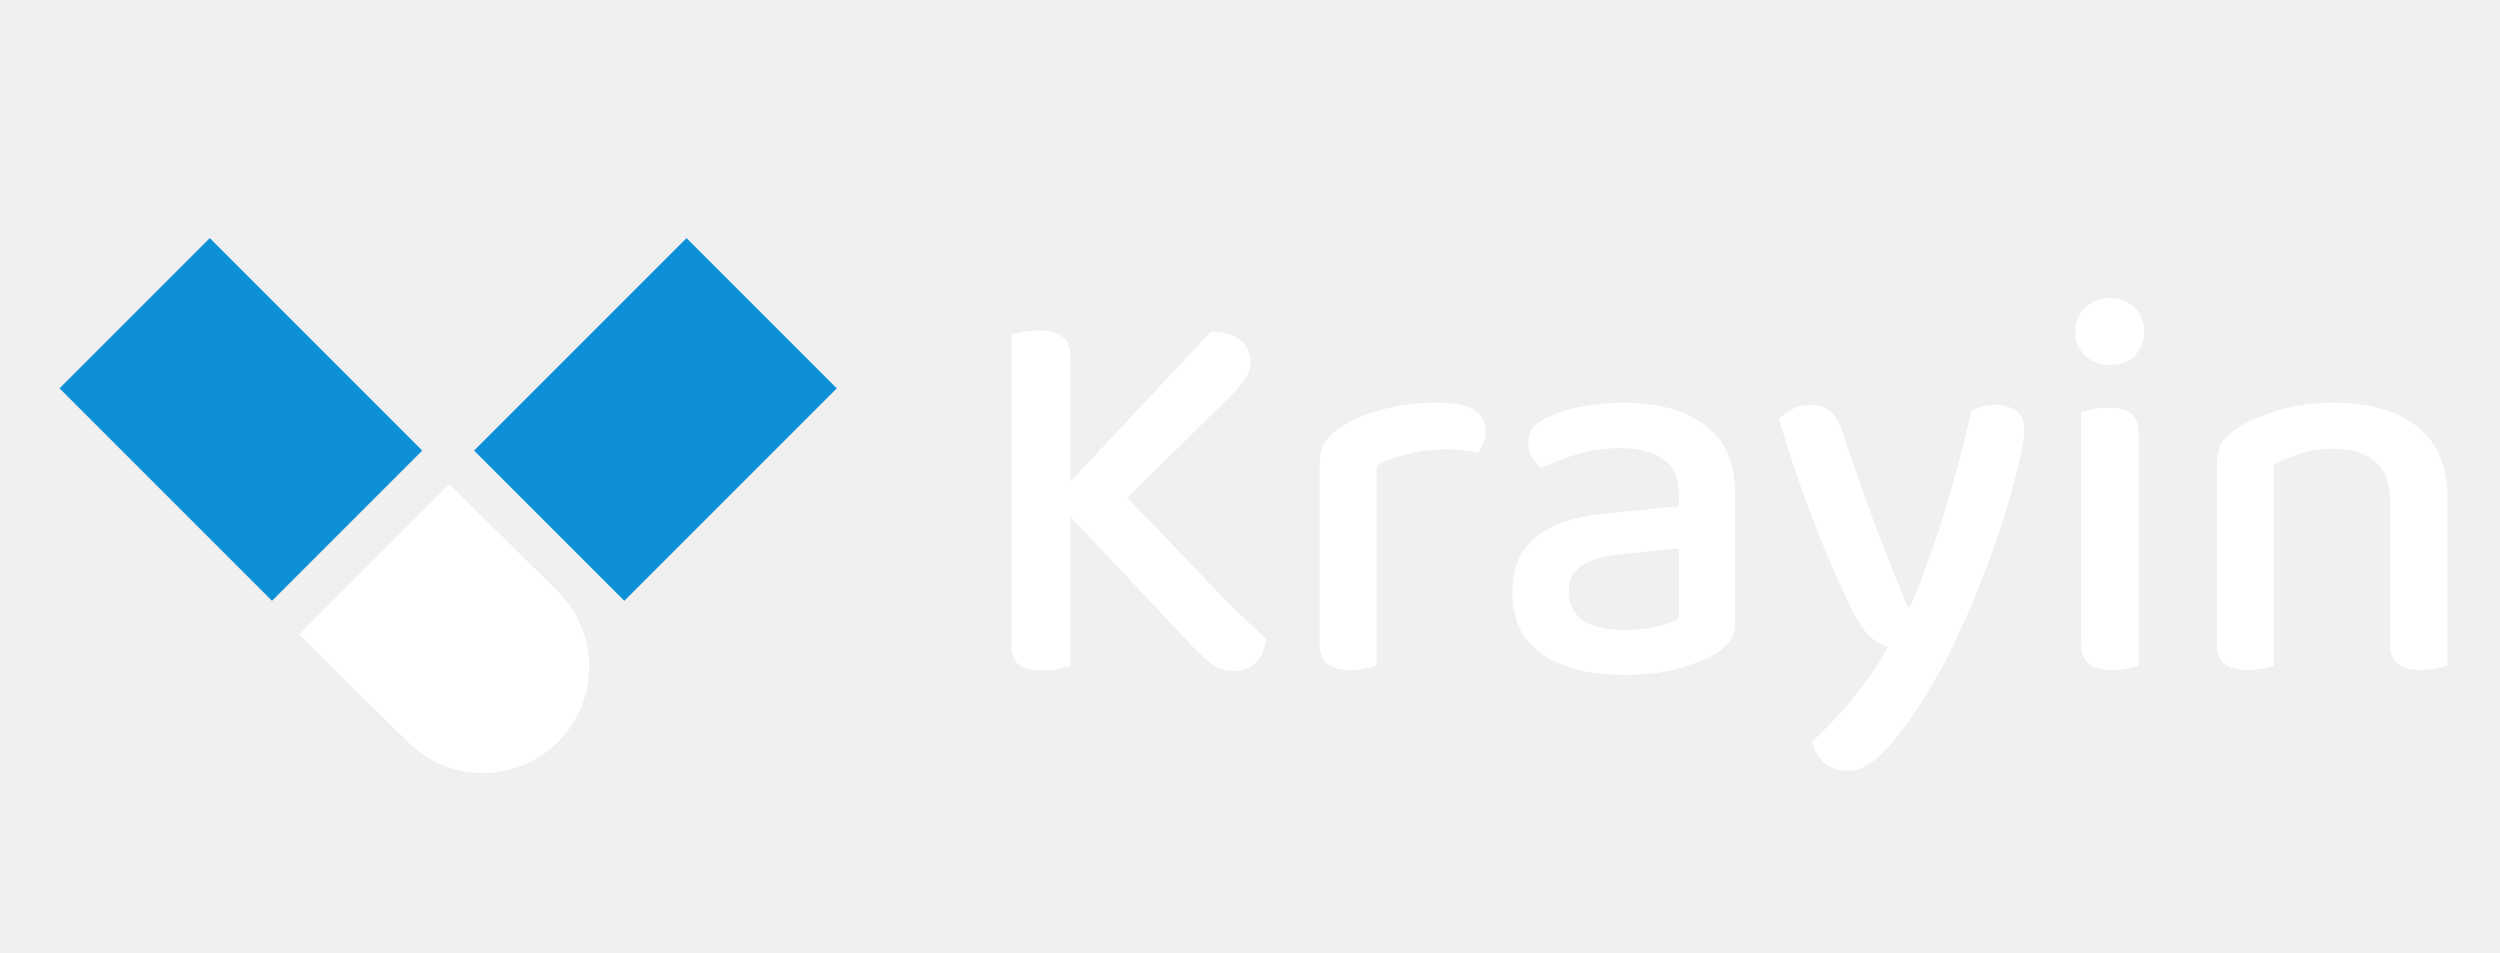
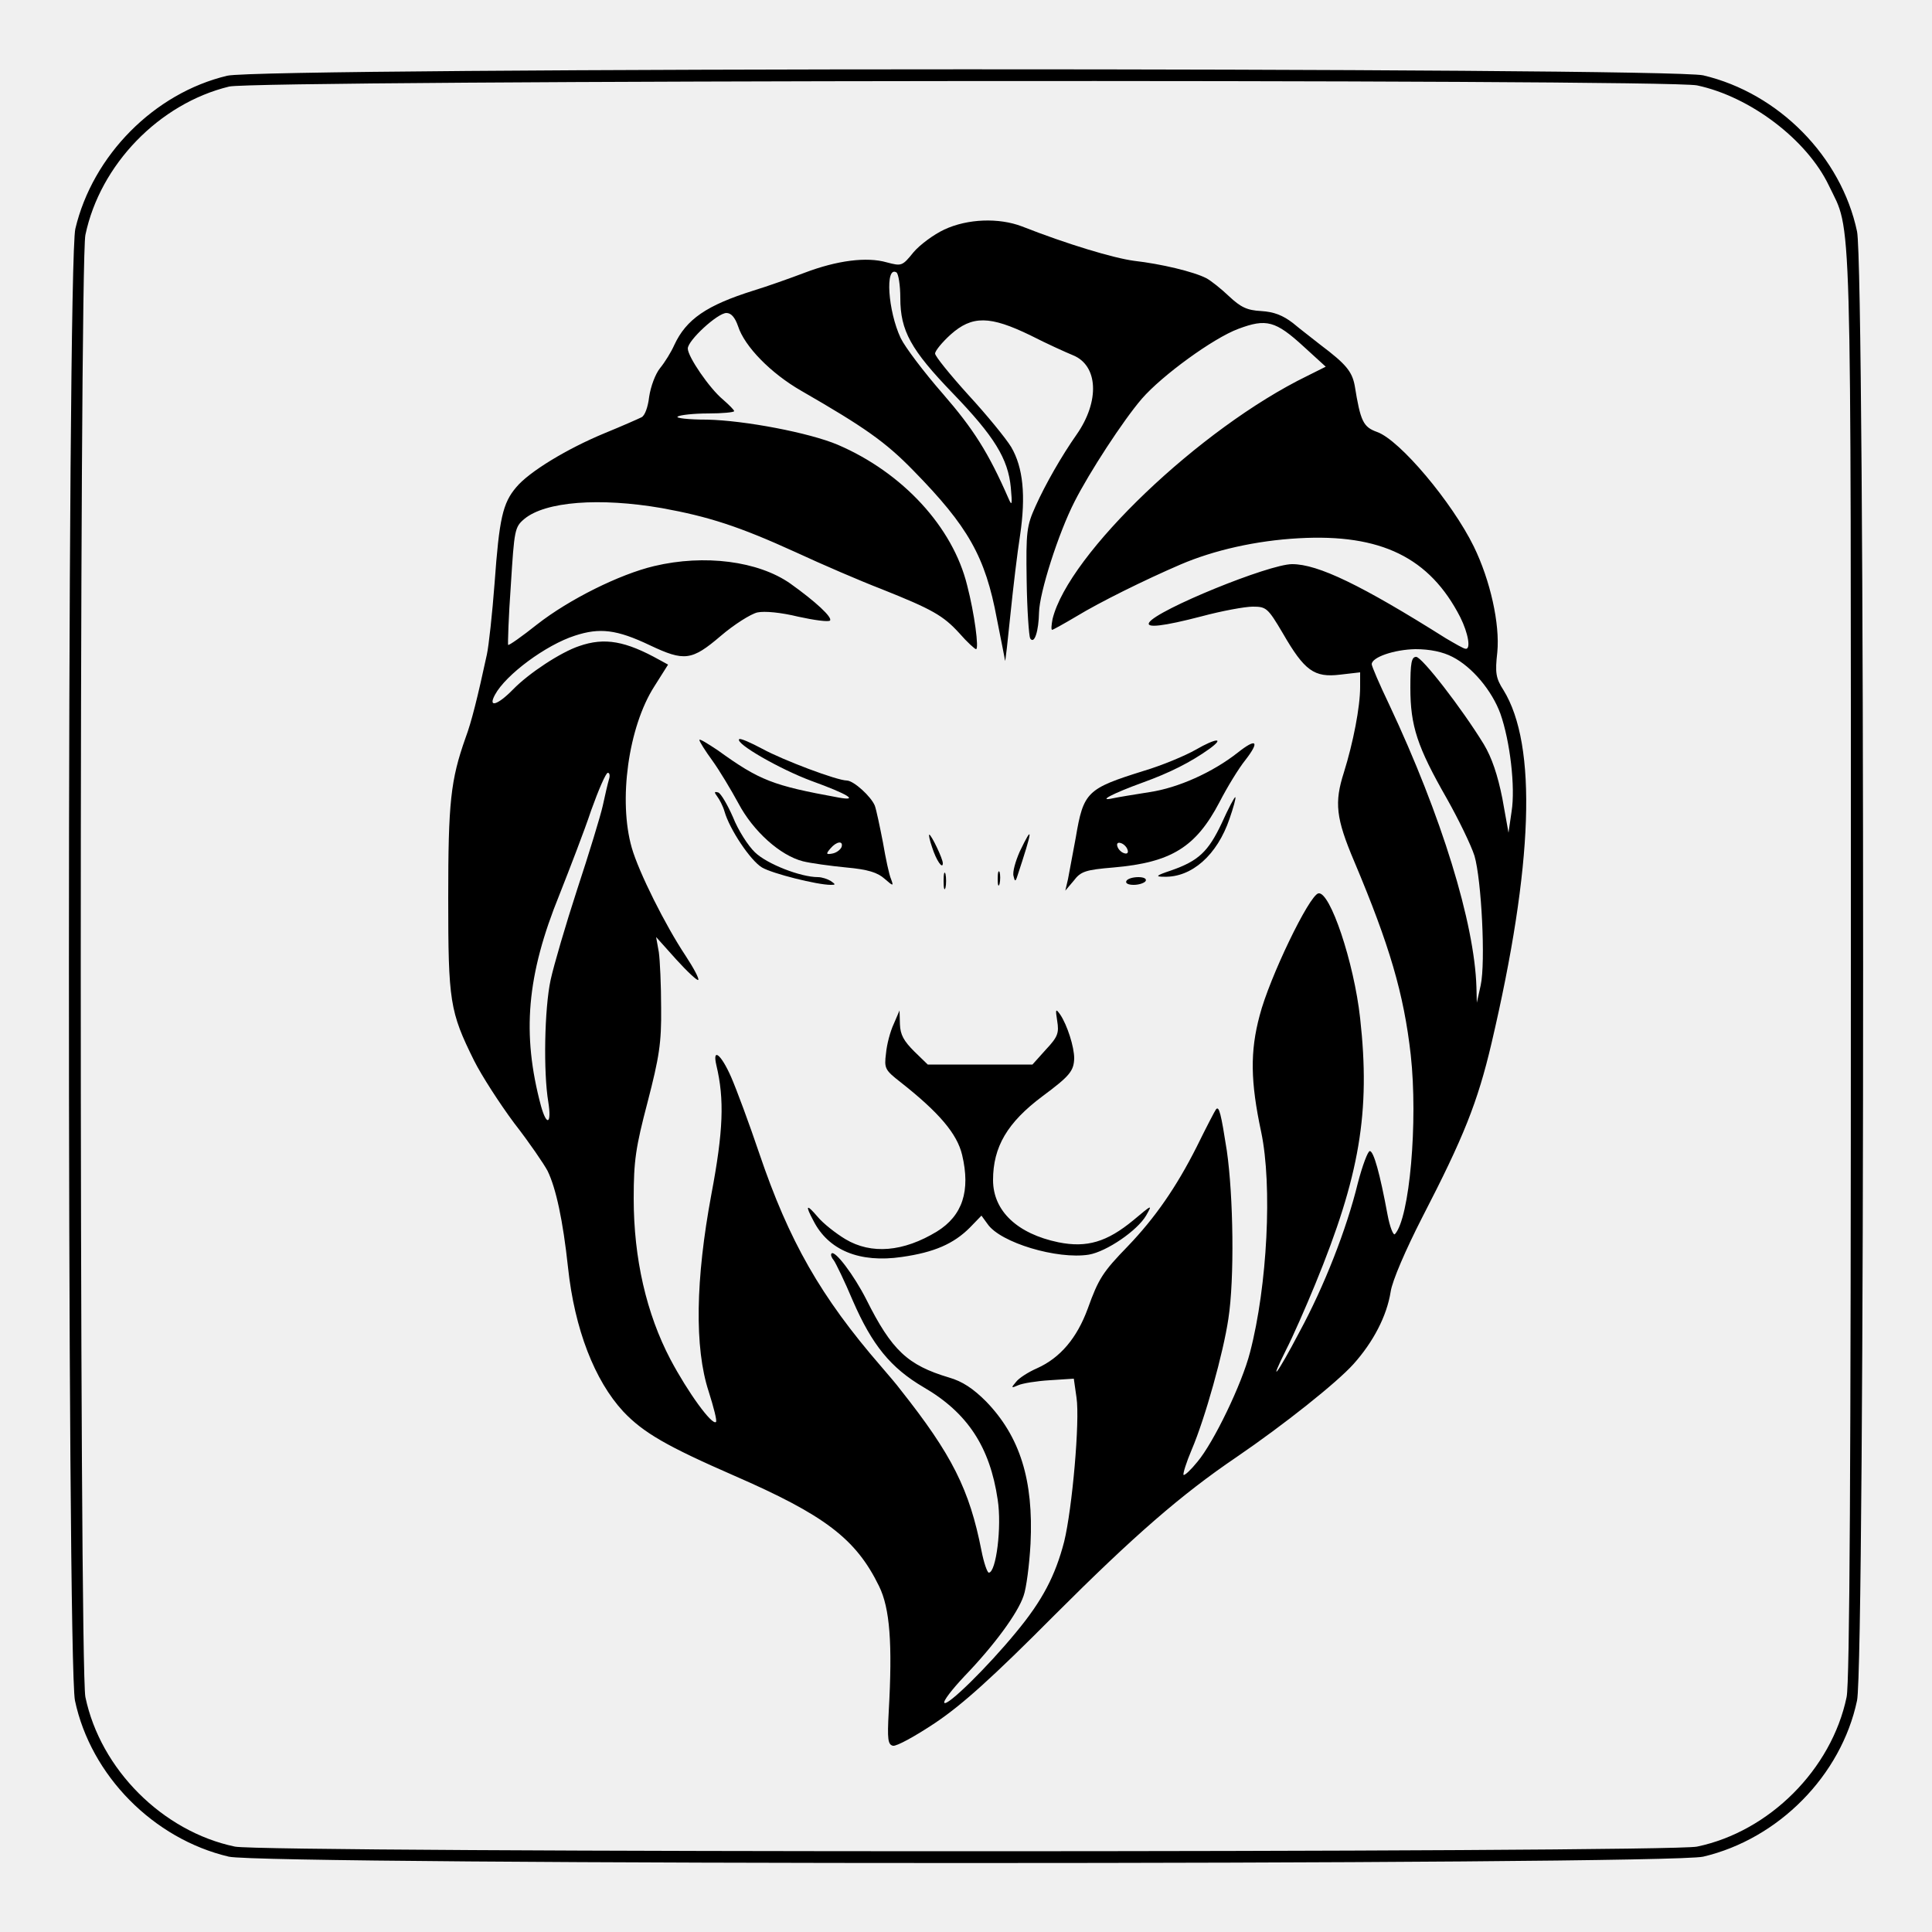
- <svg xmlns="http://www.w3.org/2000/svg" width="105" height="40" viewBox="0 0 105 40" fill="none">
-   <path d="M2.5 16.31L11.424 25.234L17.734 18.924L8.81 10L2.5 16.31Z" fill="#0E90D9" />
-   <path d="M35.145 16.31L26.221 25.234L19.911 18.924L28.835 10L35.145 16.31Z" fill="#0E90D9" />
-   <path d="M12.565 26.648L17.19 31.22C18.941 32.906 21.72 32.88 23.439 31.161C25.205 29.395 25.178 26.525 23.38 24.793L18.876 20.338L12.565 26.648Z" fill="white" />
-   <path d="M44.956 21.698V27.977C44.833 28.008 44.672 28.047 44.473 28.093C44.273 28.139 44.051 28.162 43.806 28.162C43.33 28.162 42.985 28.077 42.771 27.909C42.571 27.724 42.472 27.425 42.472 27.012V14.04C42.594 14.009 42.755 13.978 42.955 13.947C43.169 13.902 43.392 13.879 43.622 13.879C44.066 13.879 44.396 13.963 44.611 14.132C44.841 14.3 44.956 14.599 44.956 15.028V20.227L50.867 13.925C51.449 13.94 51.871 14.07 52.132 14.316C52.392 14.546 52.523 14.822 52.523 15.143C52.523 15.404 52.454 15.649 52.316 15.88C52.178 16.094 51.978 16.332 51.718 16.593L47.348 20.916C48.62 22.22 49.732 23.378 50.683 24.39C51.649 25.386 52.477 26.199 53.167 26.828C53.136 27.257 52.99 27.594 52.73 27.84C52.484 28.07 52.185 28.184 51.833 28.184C51.465 28.184 51.15 28.085 50.89 27.886C50.644 27.686 50.391 27.456 50.131 27.195L44.956 21.698ZM57.817 27.954C57.709 28 57.556 28.039 57.357 28.07C57.173 28.116 56.966 28.139 56.736 28.139C56.291 28.139 55.961 28.054 55.747 27.886C55.532 27.717 55.425 27.433 55.425 27.035V19.491C55.425 19.107 55.501 18.8 55.655 18.57C55.808 18.325 56.053 18.095 56.391 17.881C56.835 17.605 57.403 17.375 58.093 17.191C58.783 17.006 59.542 16.915 60.37 16.915C61.719 16.915 62.394 17.298 62.394 18.064C62.394 18.248 62.363 18.425 62.302 18.593C62.24 18.747 62.171 18.885 62.095 19.008C61.941 18.977 61.75 18.946 61.52 18.916C61.29 18.885 61.044 18.869 60.784 18.869C60.17 18.869 59.611 18.939 59.105 19.076C58.599 19.199 58.169 19.36 57.817 19.559V27.954ZM68.255 26.459C68.791 26.459 69.259 26.406 69.658 26.299C70.056 26.191 70.34 26.076 70.509 25.953V23.032L68.002 23.285C67.296 23.362 66.767 23.523 66.415 23.768C66.062 23.998 65.886 24.359 65.886 24.849C65.886 25.355 66.078 25.754 66.461 26.046C66.844 26.322 67.442 26.459 68.255 26.459ZM68.209 16.915C69.635 16.915 70.769 17.229 71.613 17.858C72.456 18.471 72.878 19.445 72.878 20.779V26.137C72.878 26.49 72.793 26.766 72.625 26.965C72.472 27.149 72.257 27.326 71.981 27.494C71.582 27.724 71.069 27.924 70.44 28.093C69.811 28.261 69.083 28.346 68.255 28.346C66.767 28.346 65.602 28.054 64.759 27.471C63.931 26.889 63.517 26.03 63.517 24.895C63.517 23.884 63.839 23.109 64.483 22.573C65.142 22.036 66.085 21.706 67.312 21.584L70.509 21.262V20.756C70.509 20.081 70.287 19.59 69.842 19.284C69.412 18.977 68.807 18.823 68.025 18.823C67.412 18.823 66.821 18.908 66.254 19.076C65.686 19.245 65.18 19.437 64.736 19.651C64.582 19.529 64.452 19.383 64.345 19.215C64.237 19.03 64.184 18.831 64.184 18.616C64.184 18.356 64.245 18.141 64.368 17.973C64.506 17.804 64.713 17.658 64.989 17.535C65.418 17.321 65.909 17.168 66.461 17.076C67.013 16.968 67.596 16.915 68.209 16.915ZM77.731 25.494C77.348 24.742 76.88 23.677 76.328 22.297C75.776 20.916 75.24 19.352 74.718 17.605C74.856 17.436 75.04 17.298 75.27 17.191C75.5 17.068 75.746 17.006 76.006 17.006C76.344 17.006 76.62 17.091 76.834 17.259C77.049 17.413 77.225 17.689 77.363 18.087C77.777 19.329 78.207 20.556 78.651 21.767C79.096 22.963 79.587 24.206 80.123 25.494H80.215C80.445 25.003 80.675 24.428 80.905 23.768C81.151 23.109 81.388 22.412 81.618 21.675C81.848 20.939 82.063 20.196 82.262 19.445C82.462 18.678 82.638 17.95 82.791 17.259C82.945 17.183 83.098 17.122 83.251 17.076C83.42 17.029 83.612 17.006 83.826 17.006C84.164 17.006 84.447 17.091 84.677 17.259C84.907 17.413 85.022 17.658 85.022 17.995C85.022 18.394 84.915 19.008 84.7 19.835C84.501 20.648 84.233 21.553 83.895 22.549C83.558 23.531 83.175 24.527 82.745 25.54C82.316 26.552 81.887 27.448 81.457 28.23C80.691 29.58 79.993 30.607 79.364 31.312C78.751 32.018 78.168 32.37 77.616 32.37C77.187 32.37 76.842 32.248 76.581 32.002C76.336 31.773 76.183 31.481 76.121 31.128C76.367 30.914 76.635 30.653 76.926 30.346C77.218 30.04 77.509 29.71 77.8 29.358C78.092 29.005 78.368 28.637 78.628 28.253C78.889 27.886 79.111 27.525 79.295 27.172C79.035 27.096 78.782 26.95 78.536 26.735C78.291 26.506 78.023 26.091 77.731 25.494ZM89.826 27.954C89.719 28 89.566 28.039 89.366 28.07C89.182 28.116 88.968 28.139 88.722 28.139C88.278 28.139 87.948 28.054 87.733 27.886C87.519 27.717 87.411 27.433 87.411 27.035V17.305C87.534 17.275 87.687 17.236 87.871 17.191C88.07 17.145 88.293 17.122 88.538 17.122C88.983 17.122 89.305 17.206 89.504 17.375C89.719 17.543 89.826 17.834 89.826 18.248V27.954ZM87.158 13.925C87.158 13.526 87.296 13.196 87.572 12.935C87.848 12.659 88.201 12.521 88.63 12.521C89.059 12.521 89.404 12.659 89.665 12.935C89.926 13.196 90.056 13.526 90.056 13.925C90.056 14.323 89.926 14.661 89.665 14.937C89.404 15.197 89.059 15.328 88.63 15.328C88.201 15.328 87.848 15.197 87.572 14.937C87.296 14.661 87.158 14.323 87.158 13.925ZM100.382 21.032C100.382 20.28 100.167 19.728 99.738 19.375C99.324 19.023 98.757 18.846 98.036 18.846C97.499 18.846 97.016 18.916 96.587 19.053C96.173 19.192 95.813 19.345 95.506 19.514V27.954C95.399 28 95.245 28.039 95.046 28.07C94.862 28.116 94.655 28.139 94.425 28.139C93.98 28.139 93.651 28.054 93.436 27.886C93.221 27.717 93.114 27.433 93.114 27.035V19.445C93.114 19.092 93.183 18.808 93.321 18.593C93.459 18.379 93.689 18.164 94.011 17.95C94.44 17.689 95 17.451 95.69 17.236C96.38 17.022 97.162 16.915 98.036 16.915C99.523 16.915 100.689 17.252 101.532 17.927C102.375 18.586 102.797 19.59 102.797 20.939V27.954C102.69 28 102.536 28.039 102.337 28.07C102.138 28.116 101.923 28.139 101.693 28.139C101.248 28.139 100.919 28.054 100.704 27.886C100.489 27.717 100.382 27.433 100.382 27.035V21.032Z" fill="white" />
+ <svg xmlns="http://www.w3.org/2000/svg" version="1.0" width="64pt" height="64pt" viewBox="0 0 500 500" preserveAspectRatio="xMidYMid meet">
+   <g transform="translate(0,500) scale(0.1,-0.1)" fill="#000000" stroke="none">
+     <path d="M588 4804 c-189 -45 -348 -206 -393 -396 -22 -92 -22 -3707 -1 -3809 41 -194 203 -358 398 -404 95 -22 3721 -22 3816 0 195 46 357 210 398 404 21 99 21 3703 0 3802 -41 194 -203 358 -398 404 -91 21 -3732 21 -3820 -1z m3804 -25 c137 -29 284 -140 341 -259 60 -126 57 -3 57 -2017 0 -1306 -3 -1857 -11 -1895 -39 -187 -200 -348 -387 -387 -75 -16 -3709 -16 -3784 0 -187 39 -348 200 -387 387 -16 75 -16 3709 0 3784 38 182 191 340 372 384 71 17 3718 20 3799 3z" />
+     <path d="M2444 4406 c-28 -13 -64 -40 -80 -59 -29 -36 -31 -36 -69 -26 -52 15 -129 5 -213 -27 -37 -14 -96 -35 -132 -46 -121 -38 -174 -74 -205 -141 -8 -18 -24 -44 -37 -60 -12 -15 -24 -47 -28 -74 -3 -26 -11 -49 -20 -53 -8 -4 -51 -23 -95 -41 -97 -40 -196 -100 -229 -140 -35 -41 -44 -81 -56 -248 -6 -79 -15 -162 -20 -185 -24 -111 -40 -175 -55 -215 -39 -110 -45 -168 -45 -415 0 -268 4 -294 67 -421 19 -38 66 -111 104 -162 39 -50 77 -106 86 -123 22 -45 40 -129 53 -250 17 -160 69 -293 143 -373 52 -55 113 -90 287 -166 234 -102 315 -163 375 -286 28 -57 35 -148 25 -325 -4 -72 -2 -85 11 -88 9 -2 58 25 109 59 70 47 148 117 309 279 206 206 328 312 471 409 123 84 260 193 303 241 51 57 86 124 96 187 4 28 39 109 82 193 107 207 143 297 179 450 108 461 119 771 31 914 -20 31 -22 45 -16 98 7 73 -18 186 -61 274 -56 114 -191 275 -250 296 -36 13 -43 27 -58 120 -7 37 -23 56 -88 105 -20 16 -53 41 -72 57 -26 20 -49 29 -82 31 -37 2 -53 10 -83 38 -20 19 -46 40 -59 47 -33 17 -117 37 -187 45 -53 7 -173 43 -290 89 -60 23 -141 20 -201 -8z m-114 -177 c0 -85 27 -134 136 -247 107 -111 143 -169 150 -244 4 -44 3 -49 -6 -28 -52 119 -91 180 -170 271 -49 56 -98 121 -109 144 -33 70 -41 188 -11 170 5 -3 10 -33 10 -66z m-420 -73 c17 -53 85 -122 163 -167 165 -95 219 -133 291 -207 141 -144 186 -222 216 -384 11 -56 21 -105 21 -108 1 -3 7 51 14 120 7 69 18 161 25 205 15 102 8 175 -23 228 -14 23 -64 84 -111 135 -47 52 -86 100 -86 107 0 7 18 29 40 49 56 50 102 49 207 -2 43 -22 92 -44 109 -51 66 -26 71 -119 10 -206 -38 -54 -81 -129 -106 -185 -23 -51 -25 -65 -23 -193 1 -76 6 -143 9 -149 11 -17 22 19 23 67 1 51 50 205 92 287 38 75 125 209 174 266 52 60 185 157 250 181 72 27 96 21 169 -46 l57 -52 -48 -24 c-277 -135 -618 -461 -659 -629 -3 -16 -4 -28 -1 -28 2 0 31 16 63 35 59 36 176 94 269 134 86 37 196 62 306 68 213 12 339 -50 418 -204 21 -42 28 -84 14 -82 -5 0 -27 13 -51 27 -219 138 -331 192 -398 192 -60 0 -349 -118 -370 -151 -9 -15 36 -10 136 16 52 14 112 25 132 25 35 0 39 -3 78 -69 56 -97 81 -115 148 -107 l52 6 0 -38 c0 -52 -18 -144 -42 -221 -25 -78 -21 -118 27 -231 91 -216 128 -341 146 -500 19 -173 -3 -423 -41 -464 -4 -4 -13 18 -19 50 -20 108 -36 165 -46 165 -5 0 -19 -37 -31 -83 -29 -119 -87 -267 -151 -385 -57 -109 -83 -143 -34 -45 16 31 50 108 75 169 115 280 143 445 116 688 -16 145 -78 329 -108 323 -24 -5 -127 -219 -152 -316 -25 -93 -24 -171 4 -302 29 -138 16 -398 -29 -570 -21 -82 -94 -233 -136 -283 -17 -21 -33 -36 -36 -34 -2 3 7 32 21 65 35 82 82 251 95 339 16 103 13 317 -4 435 -15 96 -20 117 -28 107 -2 -2 -25 -46 -50 -97 -53 -105 -108 -184 -178 -257 -65 -67 -76 -84 -104 -162 -28 -76 -71 -127 -131 -154 -23 -10 -48 -26 -55 -36 -13 -15 -12 -16 6 -8 11 5 48 11 82 13 l62 4 7 -49 c9 -60 -11 -287 -32 -373 -23 -88 -56 -152 -125 -235 -74 -90 -177 -191 -185 -182 -4 4 20 35 52 69 77 80 138 163 153 208 7 19 15 80 18 135 8 164 -27 277 -115 368 -33 33 -61 52 -96 62 -107 32 -148 70 -214 202 -32 63 -81 128 -90 119 -3 -3 0 -11 6 -18 5 -7 28 -54 49 -104 50 -115 98 -174 183 -224 114 -66 172 -155 192 -291 11 -70 -4 -189 -23 -189 -4 0 -13 26 -19 57 -31 158 -76 248 -210 417 -8 11 -31 38 -50 60 -156 180 -238 324 -315 551 -26 77 -59 166 -73 198 -26 59 -49 77 -38 30 21 -88 18 -170 -13 -334 -41 -220 -44 -397 -7 -510 13 -41 22 -76 19 -79 -10 -10 -73 77 -118 162 -62 118 -95 261 -95 416 0 98 5 132 36 250 30 116 36 153 35 243 0 59 -3 124 -6 145 l-7 39 52 -58 c29 -32 55 -56 57 -53 3 3 -12 31 -33 63 -52 78 -121 216 -139 279 -35 122 -9 312 58 417 l36 57 -22 12 c-88 49 -142 59 -208 36 -48 -16 -130 -70 -171 -112 -40 -41 -66 -49 -47 -14 28 52 132 129 207 153 64 21 108 16 194 -25 89 -42 108 -40 183 24 35 30 78 57 95 61 19 4 61 0 106 -11 41 -9 78 -14 82 -10 7 8 -37 49 -103 96 -83 58 -222 76 -352 45 -89 -21 -220 -86 -303 -151 -39 -31 -73 -55 -75 -53 -1 2 1 72 7 154 9 144 10 151 35 172 54 45 194 56 356 28 121 -22 199 -47 346 -114 69 -32 169 -75 221 -95 133 -53 161 -69 203 -115 20 -23 40 -41 43 -41 8 0 -4 92 -23 165 -37 151 -167 292 -335 364 -73 31 -241 63 -338 65 -48 0 -83 4 -76 8 6 4 41 8 79 8 37 0 67 3 67 6 0 3 -13 16 -29 30 -35 29 -91 111 -91 132 0 21 77 92 100 92 12 0 22 -11 30 -34z m1849 -856 c51 -26 102 -87 124 -147 25 -71 39 -190 29 -253 l-8 -55 -16 89 c-12 60 -27 105 -48 140 -57 93 -160 226 -175 226 -12 0 -15 -15 -15 -80 0 -99 18 -153 94 -286 31 -55 63 -121 72 -149 18 -62 29 -275 16 -335 l-10 -45 -1 40 c-5 166 -90 443 -226 732 -25 52 -45 99 -45 104 0 18 58 38 113 39 38 0 71 -7 96 -20z m-2183 -317 c-3 -10 -10 -40 -16 -68 -6 -27 -36 -125 -66 -216 -30 -92 -61 -198 -69 -235 -16 -74 -19 -239 -6 -316 9 -57 -4 -64 -19 -10 -50 187 -37 338 48 547 26 66 64 164 82 218 19 53 38 97 43 97 5 0 6 -8 3 -17z" />
+     <path d="M1810 3085 c0 -4 15 -28 34 -54 18 -25 48 -75 67 -110 38 -72 108 -135 167 -150 20 -5 71 -12 112 -16 56 -5 81 -13 99 -29 23 -20 24 -20 17 -1 -5 11 -14 54 -21 95 -8 41 -17 84 -21 95 -10 24 -54 64 -72 65 -26 0 -166 53 -219 82 -30 16 -57 28 -60 25 -11 -11 106 -78 187 -108 94 -34 125 -53 70 -43 -170 31 -204 44 -312 122 -27 18 -48 31 -48 27z m368 -277 c-3 -7 -13 -15 -24 -17 -16 -3 -17 -1 -5 13 16 19 34 21 29 4z" />
+     <path d="M3095 3060 c-28 -16 -88 -41 -135 -55 -147 -46 -156 -54 -176 -173 -8 -42 -17 -90 -20 -107 l-7 -30 22 26 c18 24 31 28 103 34 150 13 213 53 274 169 20 39 50 88 67 109 38 49 29 58 -20 19 -65 -51 -154 -91 -228 -102 -38 -6 -81 -13 -95 -16 -41 -9 -2 12 78 41 69 25 123 52 172 87 41 30 17 28 -35 -2z m-177 -259 c3 -8 -1 -12 -9 -9 -7 2 -15 10 -17 17 -3 8 1 12 9 9 7 -2 15 -10 17 -17z" />
+     <path d="M1856 2939 c6 -8 15 -25 19 -39 13 -46 67 -127 97 -145 27 -16 143 -45 178 -45 13 0 13 1 0 10 -8 5 -23 10 -33 10 -45 0 -132 34 -163 64 -18 17 -44 58 -57 91 -14 32 -31 61 -38 64 -11 3 -11 1 -3 -10z" />
+     <path d="M3162 2870 c-35 -74 -60 -98 -132 -123 -39 -13 -41 -16 -17 -16 71 -2 137 56 169 150 10 29 17 54 15 56 -2 1 -18 -29 -35 -67z" />
+     <path d="M2412 2808 c11 -35 28 -59 28 -42 0 12 -30 74 -35 74 -2 0 1 -15 7 -32z" />
+     <path d="M2639 2796 c-11 -25 -19 -53 -16 -63 3 -14 5 -15 9 -3 41 124 43 141 7 66z" />
+     <path d="M2442 2720 c0 -19 2 -27 5 -17 2 9 2 25 0 35 -3 9 -5 1 -5 -18z" />
+     <path d="M2582 2725 c0 -16 2 -22 5 -12 2 9 2 23 0 30 -3 6 -5 -1 -5 -18z" />
+     <path d="M2915 2720 c-3 -6 5 -10 19 -10 14 0 28 5 31 10 3 6 -5 10 -19 10 -14 0 -28 -4 -31 -10z" />
+     <path d="M2736 2358 c5 -31 2 -41 -29 -74 l-35 -39 -136 0 -135 0 -35 34 c-27 27 -36 43 -37 70 l-1 36 -15 -35 c-9 -19 -18 -53 -20 -76 -5 -39 -3 -43 38 -75 99 -78 146 -133 159 -188 22 -93 1 -157 -65 -198 -87 -53 -170 -60 -237 -20 -25 15 -58 41 -72 58 -29 34 -33 31 -11 -10 39 -77 120 -110 229 -94 84 12 134 34 176 76 l30 31 16 -22 c33 -48 180 -92 262 -79 46 8 125 62 148 101 17 30 16 29 -33 -12 -68 -56 -120 -72 -194 -57 -106 22 -169 81 -169 161 0 86 37 149 128 217 70 52 81 65 82 98 0 30 -18 86 -36 113 -12 17 -13 15 -8 -16z" />
+   </g>
</svg>
